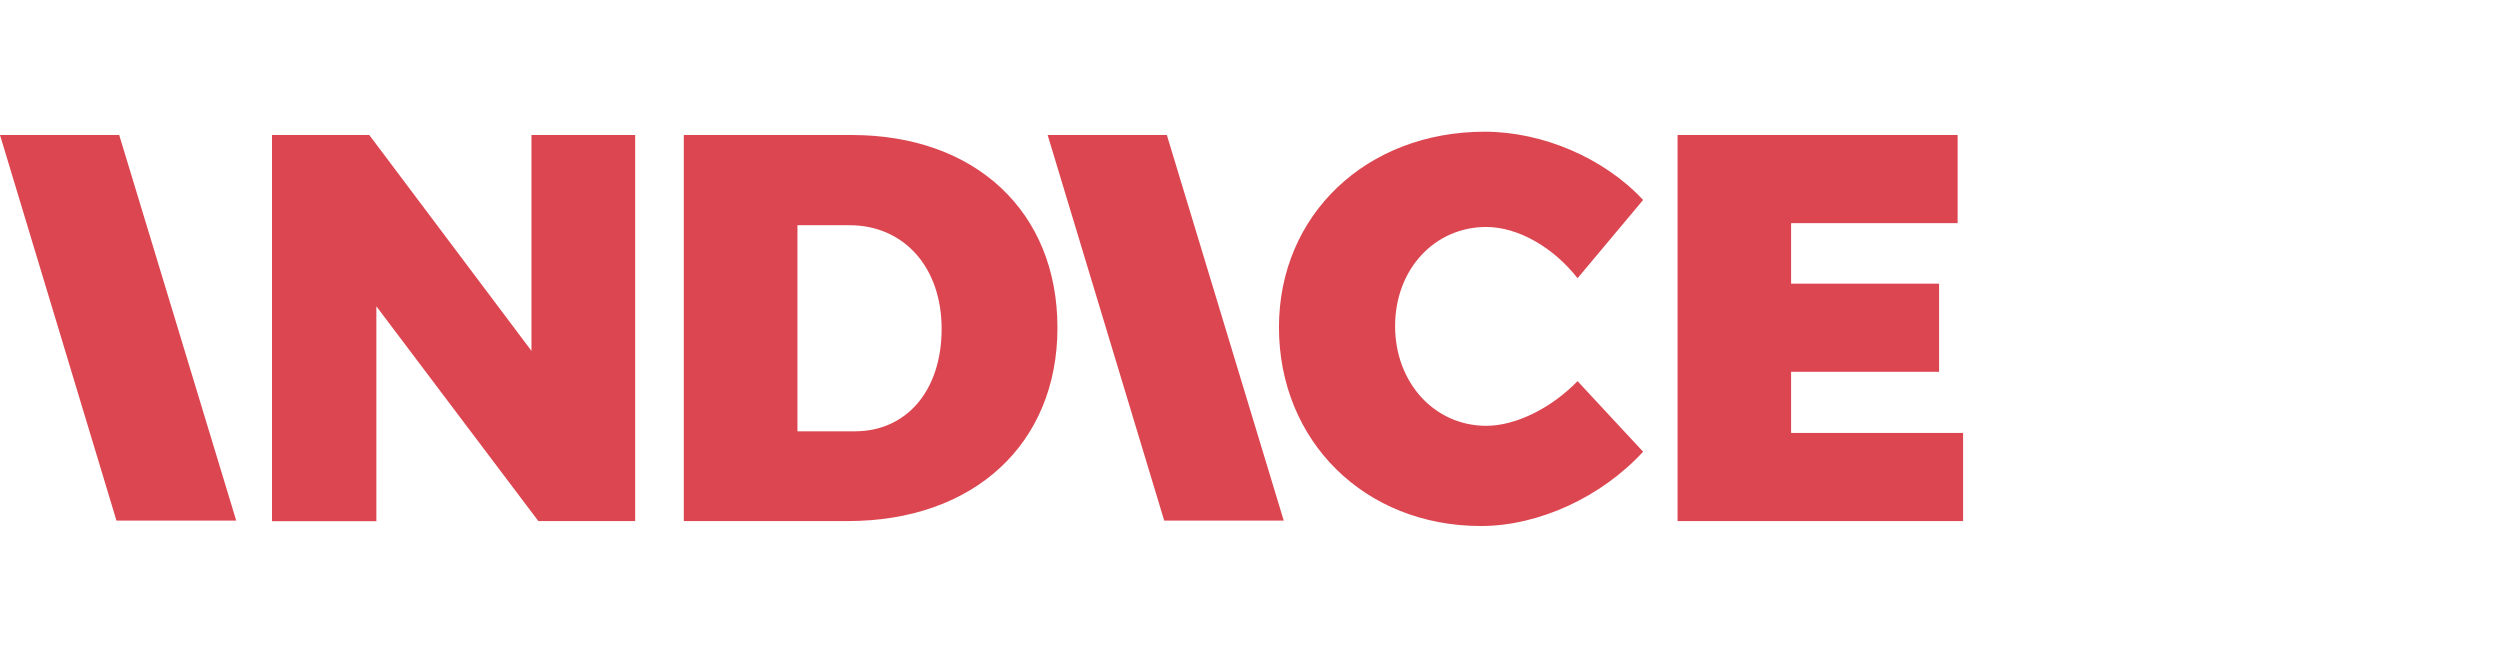
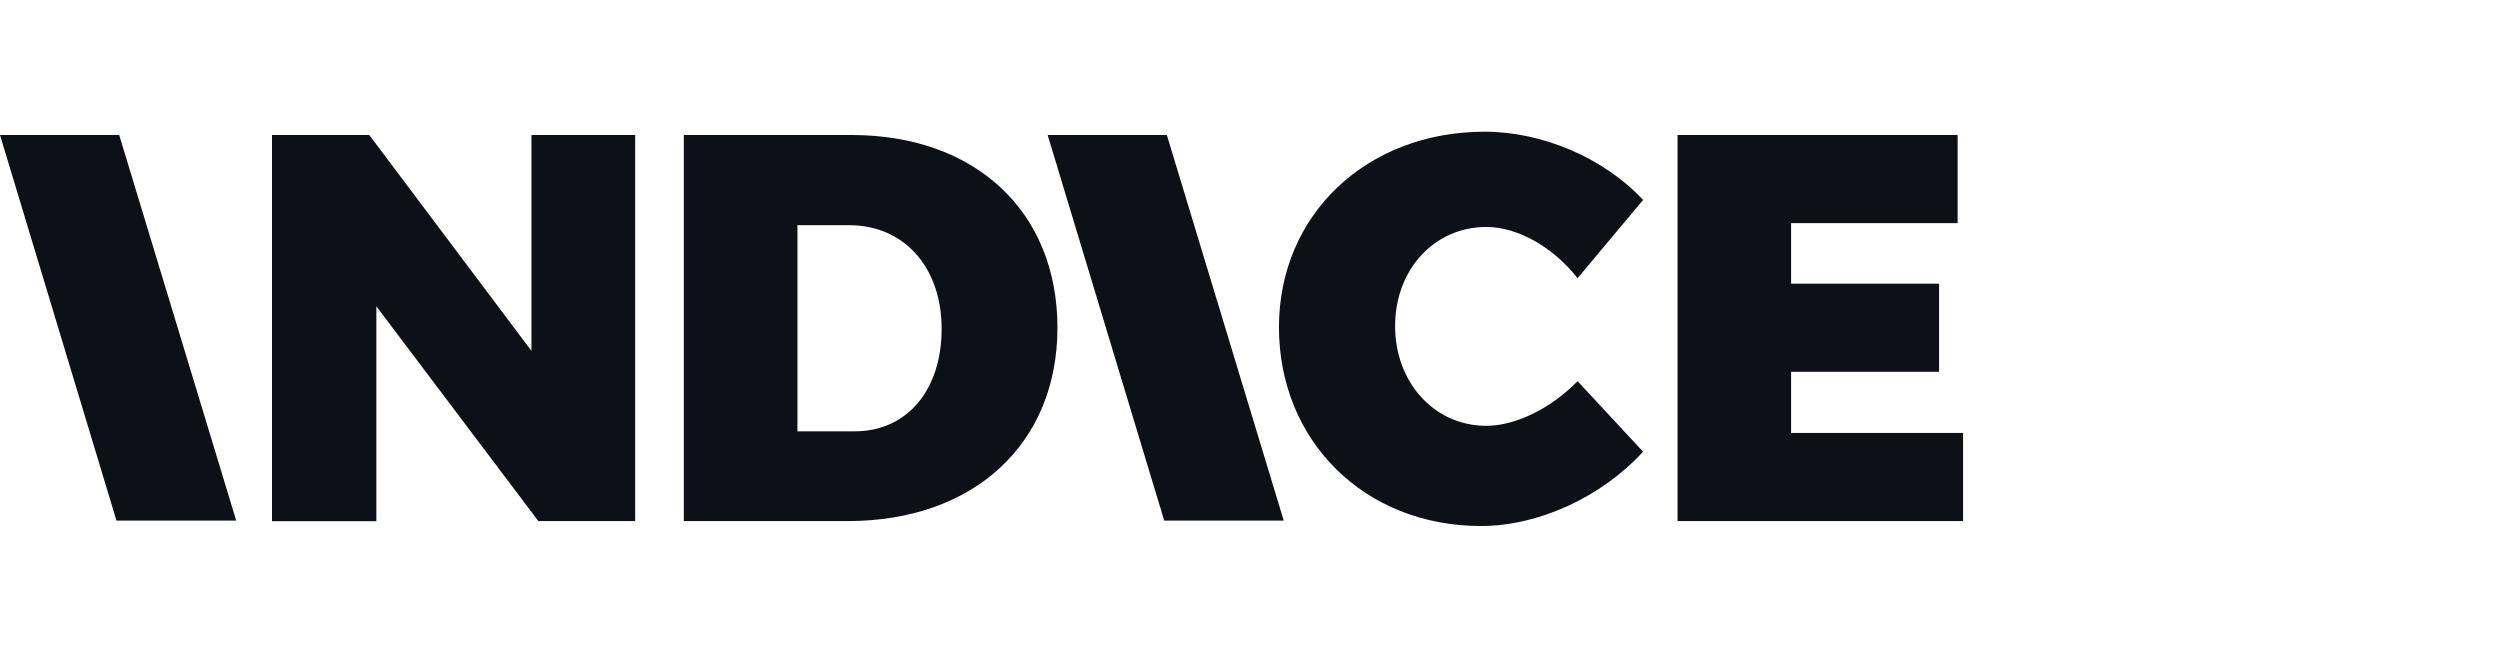
<svg xmlns="http://www.w3.org/2000/svg" width="1490" height="400" viewBox="0 0 1490 400" fill="none">
-   <path d="M69.42 310.298L0 80.458H71.045L140.79 310.298H69.42ZM693.875 310.298L624.39 80.458H695.435L765.115 310.298H693.81H693.875ZM320.905 310.625L224.315 182.559V310.625H162.11V80.458H220.09L316.745 209.114V80.458H378.56V310.56H320.97L320.905 310.625ZM475.28 257.057H509.47C540.41 257.057 561.21 232.726 561.21 195.967C561.21 159.208 538.72 134.223 506.22 134.223H475.28V256.992V257.057ZM407.55 310.625V80.458H507.52C581.36 80.458 630.24 126.112 630.24 195.313C630.24 264.513 580.45 310.56 505.245 310.56H407.615L407.55 310.625ZM999.83 310.625V80.458H1166.75V132.98H1067.49V169.085H1155.7V221.607H1067.49V258.038H1170V310.56H999.83V310.625ZM762.255 195.051C762.255 128.075 814.32 78.496 884.91 78.496C919.425 78.496 956.15 94.259 979.29 119.179L940.225 165.814C925.86 147.435 904.735 135.269 885.82 135.269C854.945 135.269 831.48 160.582 831.48 194.332C831.48 228.082 854.945 253.787 885.82 253.787C903.435 253.787 924.56 243.256 940.225 227.166L979.29 269.223C954.525 296.17 917.15 313.503 882.635 313.503C813.345 313.503 762.255 262.944 762.255 194.986V195.051Z" fill="#DC4650" />
+   <path d="M69.42 310.298L0 80.458H71.045L140.79 310.298H69.42ZM693.875 310.298L624.39 80.458H695.435L765.115 310.298H693.81H693.875ZM320.905 310.625L224.315 182.559V310.625H162.11V80.458H220.09L316.745 209.114V80.458H378.56V310.56H320.97L320.905 310.625ZM475.28 257.057H509.47C540.41 257.057 561.21 232.726 561.21 195.967C561.21 159.208 538.72 134.223 506.22 134.223H475.28V256.992V257.057ZM407.55 310.625V80.458H507.52C581.36 80.458 630.24 126.112 630.24 195.313C630.24 264.513 580.45 310.56 505.245 310.56H407.615L407.55 310.625ZM999.83 310.625V80.458H1166.75V132.98H1067.49V169.085H1155.7V221.607H1067.49V258.038H1170V310.56H999.83V310.625ZM762.255 195.051C762.255 128.075 814.32 78.496 884.91 78.496C919.425 78.496 956.15 94.259 979.29 119.179L940.225 165.814C925.86 147.435 904.735 135.269 885.82 135.269C854.945 135.269 831.48 160.582 831.48 194.332C831.48 228.082 854.945 253.787 885.82 253.787C903.435 253.787 924.56 243.256 940.225 227.166L979.29 269.223C954.525 296.17 917.15 313.503 882.635 313.503C813.345 313.503 762.255 262.944 762.255 194.986V195.051Z" fill="#0D1117" />
</svg>
